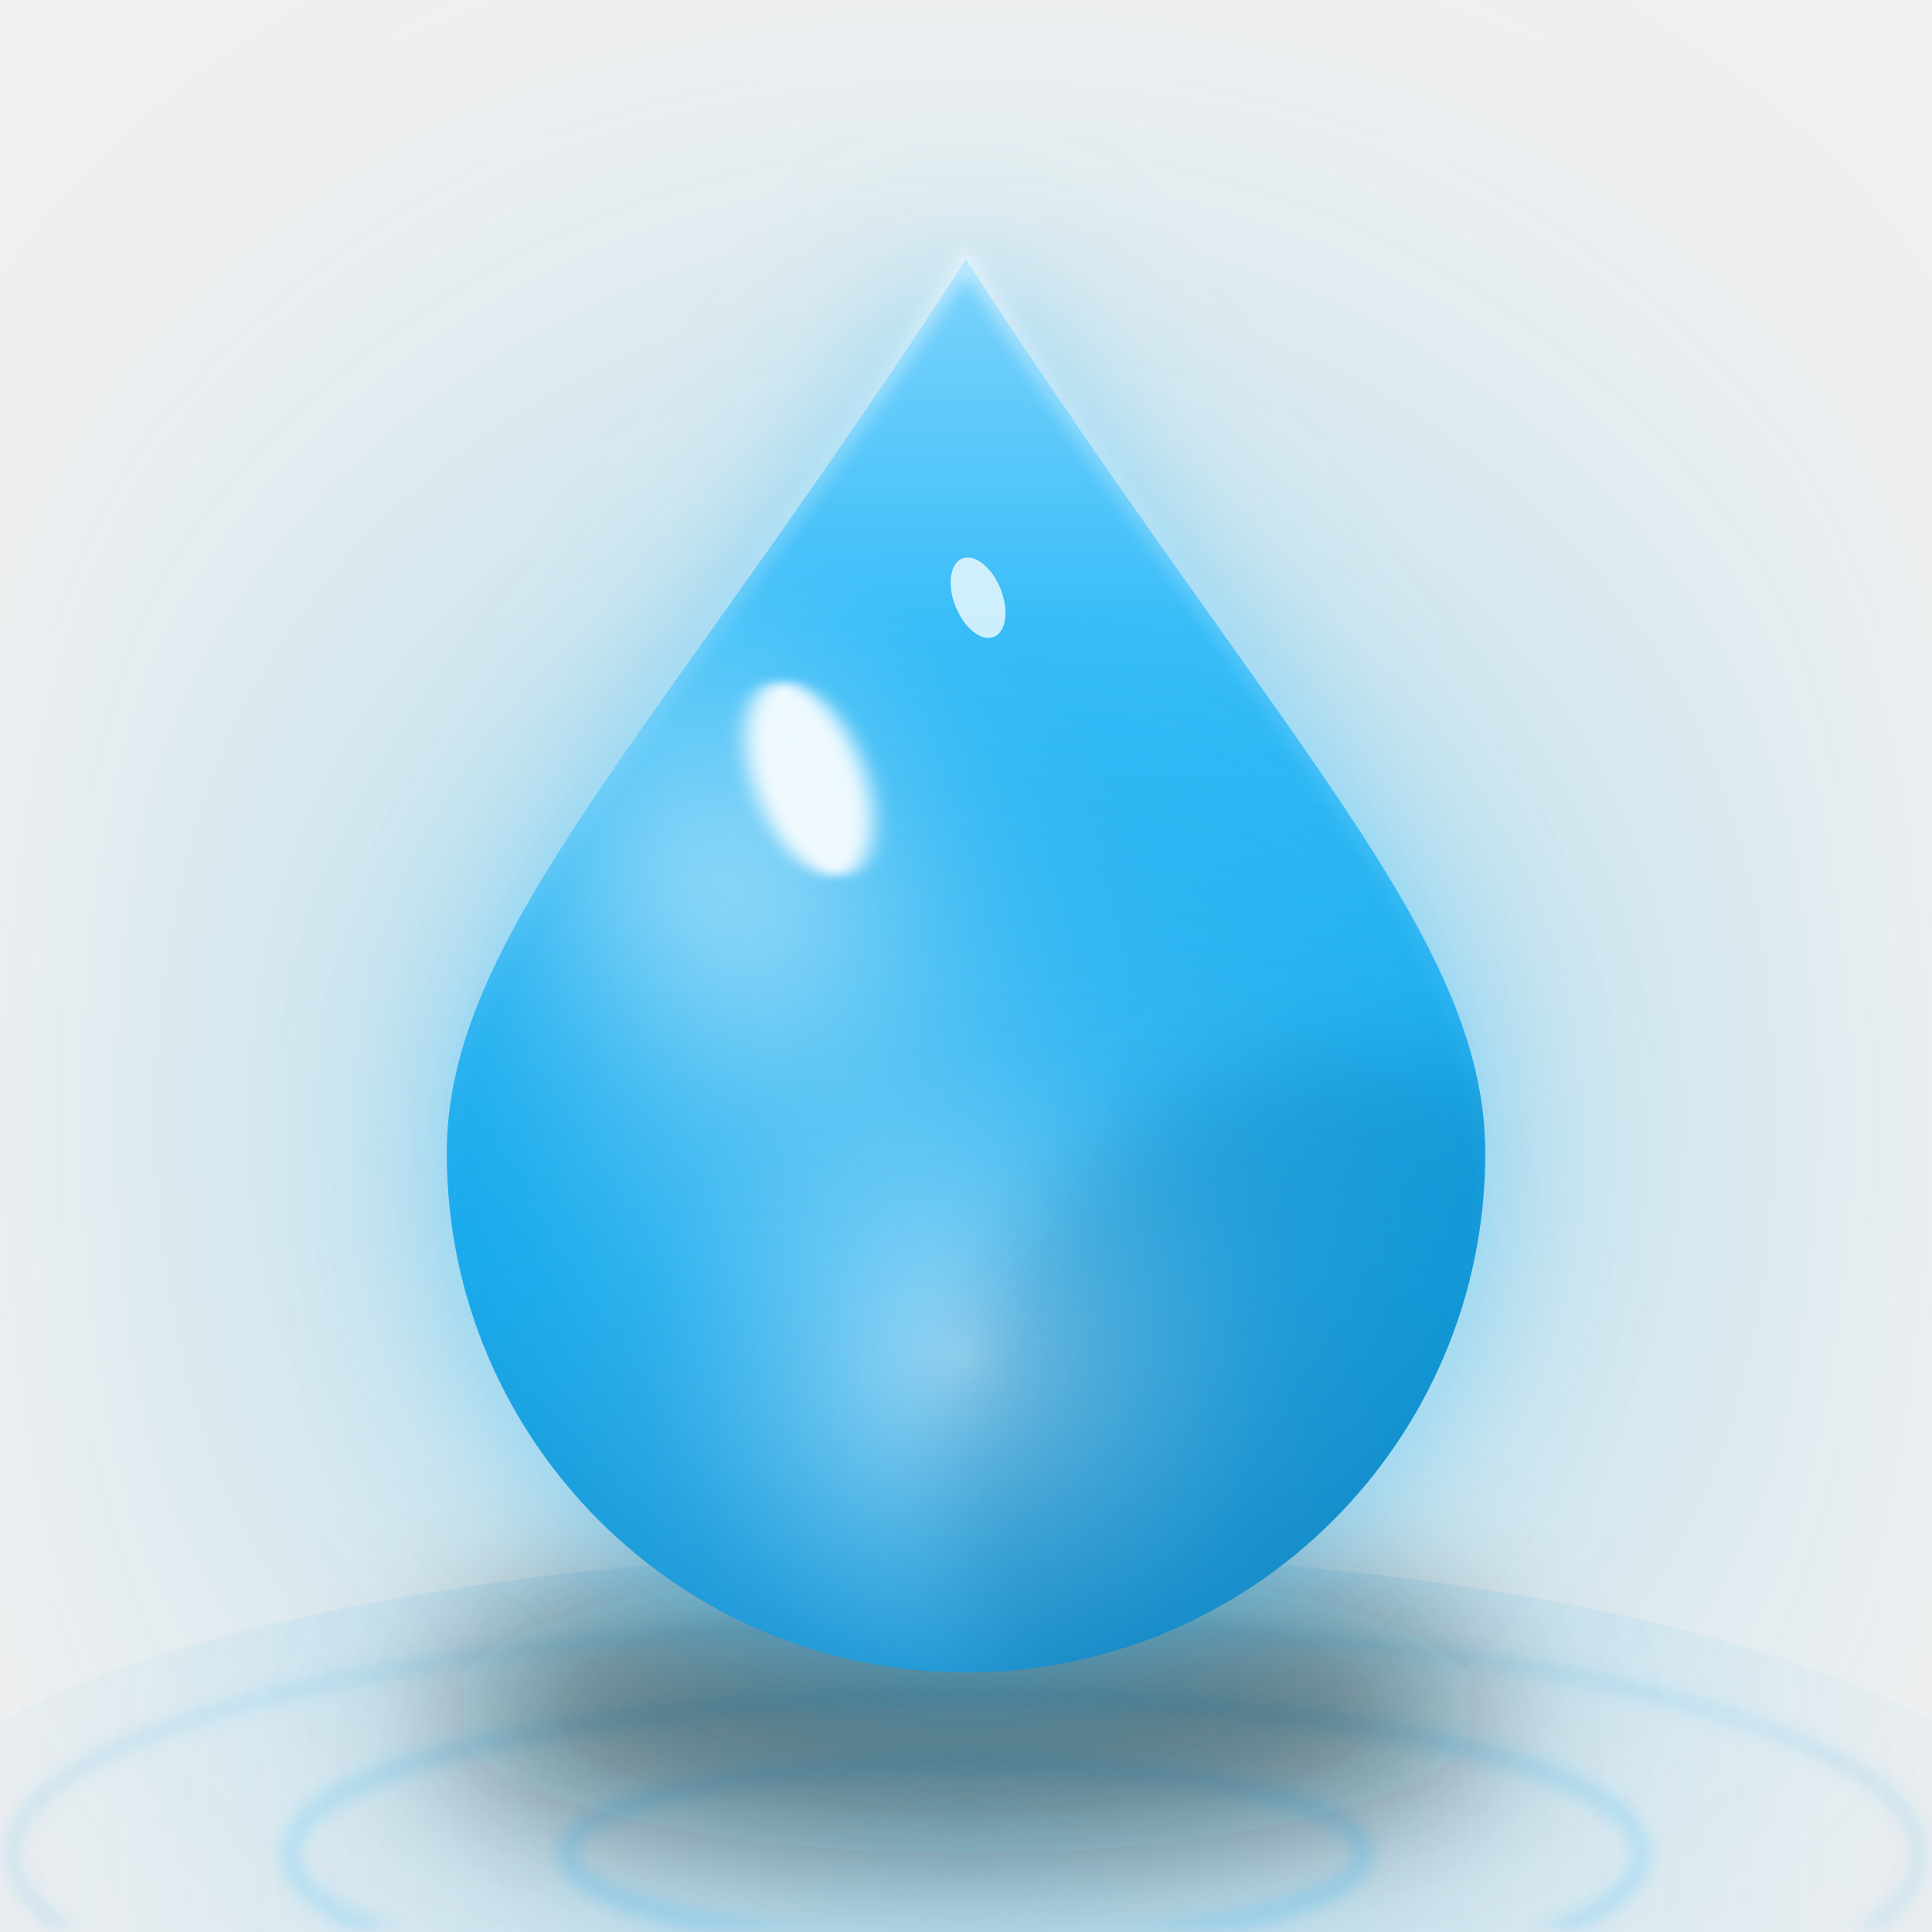
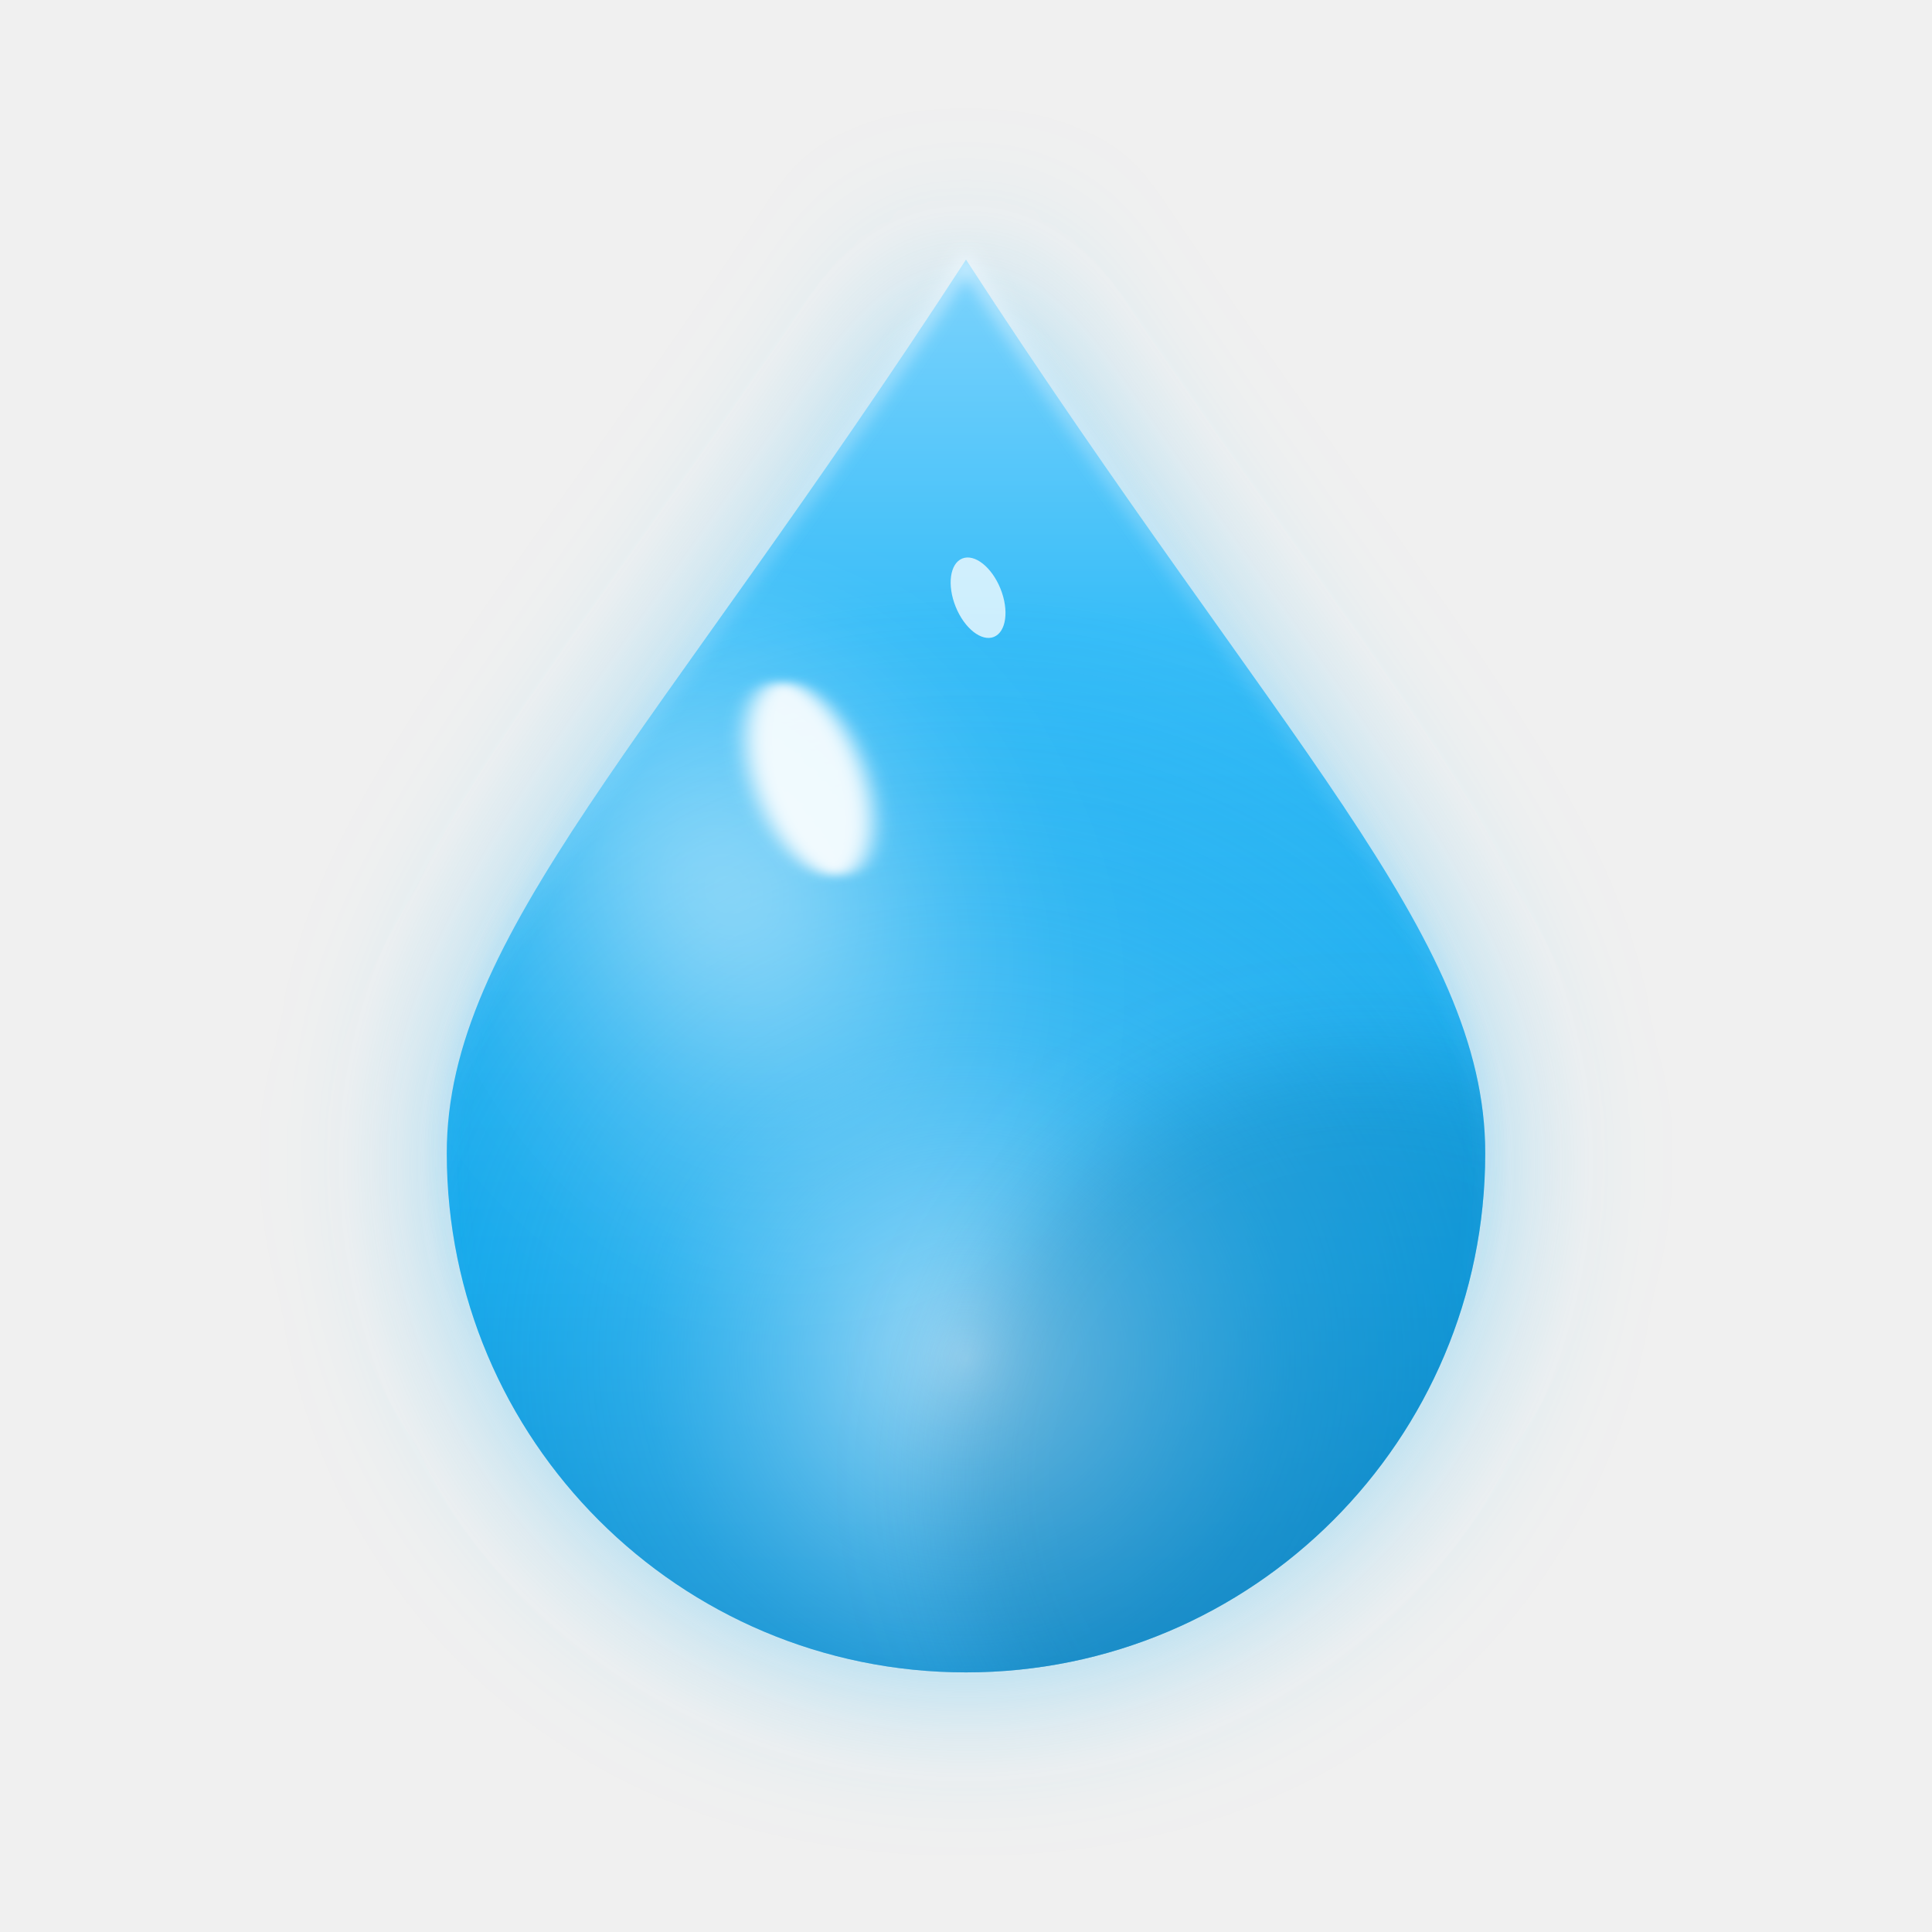
<svg xmlns="http://www.w3.org/2000/svg" viewBox="96 77 320 320">
  <defs>
    <radialGradient id="bgGrad" cx="50%" cy="44%" r="62%" gradientUnits="objectBoundingBox">
      <stop offset="0%" stop-color="#1b2740" />
      <stop offset="55%" stop-color="#0f172a" />
      <stop offset="100%" stop-color="#0a0f1e" />
-     </radialGradient>
-     <radialGradient id="ambient" cx="256" cy="262" r="190" gradientUnits="userSpaceOnUse">
-       <stop offset="0%" stop-color="#38bdf8" stop-opacity="0.48" />
-       <stop offset="42%" stop-color="#0ea5e9" stop-opacity="0.18" />
-       <stop offset="100%" stop-color="#0ea5e9" stop-opacity="0" />
-     </radialGradient>
-     <radialGradient id="halo" cx="256" cy="384" r="180" gradientUnits="userSpaceOnUse">
-       <stop offset="0%" stop-color="#38bdf8" stop-opacity="0.28" />
-       <stop offset="55%" stop-color="#0ea5e9" stop-opacity="0.08" />
-       <stop offset="100%" stop-color="#0ea5e9" stop-opacity="0" />
    </radialGradient>
    <linearGradient id="dropBody" x1="256" y1="120" x2="256" y2="354" gradientUnits="userSpaceOnUse">
      <stop offset="0%" stop-color="#7dd3fc" />
      <stop offset="26%" stop-color="#38bdf8" />
      <stop offset="72%" stop-color="#0ea5e9" />
      <stop offset="100%" stop-color="#0284c7" />
    </linearGradient>
    <radialGradient id="innerGlow" cx="256" cy="302" r="128" gradientUnits="userSpaceOnUse">
      <stop offset="0%" stop-color="#e0f2fe" stop-opacity="0.72" />
      <stop offset="42%" stop-color="#7dd3fc" stop-opacity="0.28" />
      <stop offset="100%" stop-color="#0ea5e9" stop-opacity="0" />
    </radialGradient>
    <linearGradient id="rim" x1="256" y1="120" x2="256" y2="300" gradientUnits="userSpaceOnUse">
      <stop offset="0%" stop-color="#f0f9ff" stop-opacity="0.8" />
      <stop offset="32%" stop-color="#bae6fd" stop-opacity="0.4" />
      <stop offset="100%" stop-color="#38bdf8" stop-opacity="0" />
    </linearGradient>
    <radialGradient id="spec" cx="50%" cy="42%" r="60%" gradientUnits="objectBoundingBox">
      <stop offset="0%" stop-color="#ffffff" stop-opacity="0.55" />
      <stop offset="55%" stop-color="#ffffff" stop-opacity="0.14" />
      <stop offset="100%" stop-color="#ffffff" stop-opacity="0" />
    </radialGradient>
    <clipPath id="dropClip">
      <path d="M 256 120 C 308 200 342 232 342 268 A 86 86 0 1 1 170 268 C 170 232 204 200 256 120 Z" />
    </clipPath>
    <filter id="fBlurS" x="-60%" y="-60%" width="220%" height="220%">
      <feGaussianBlur stdDeviation="1.4" />
    </filter>
    <filter id="fBlurM" x="-80%" y="-80%" width="260%" height="260%">
      <feGaussianBlur stdDeviation="8" />
    </filter>
-     <filter id="fBlurL" x="-100%" y="-100%" width="300%" height="300%">
-       <feGaussianBlur stdDeviation="26" />
-     </filter>
-     <filter id="fShadow" x="-80%" y="-80%" width="260%" height="260%">
-       <feGaussianBlur stdDeviation="13" />
-     </filter>
    <filter id="fSpec" x="-80%" y="-80%" width="260%" height="260%">
      <feGaussianBlur stdDeviation="9" />
    </filter>
    <filter id="fEdge" x="-90%" y="-90%" width="280%" height="280%">
      <feGaussianBlur stdDeviation="13" />
    </filter>
  </defs>
-   <ellipse cx="256" cy="262" rx="180" ry="180" fill="url(#ambient)" filter="url(#fBlurL)" />
-   <ellipse cx="256" cy="386" rx="180" ry="52" fill="url(#halo)" />
-   <g filter="url(#fBlurS)" fill="none">
-     <ellipse cx="256" cy="384" rx="66" ry="15" stroke="#7dd3fc" stroke-opacity="0.55" stroke-width="3" />
-     <ellipse cx="256" cy="384" rx="112" ry="26" stroke="#38bdf8" stroke-opacity="0.30" stroke-width="2.4" />
-     <ellipse cx="256" cy="384" rx="158" ry="38" stroke="#0ea5e9" stroke-opacity="0.15" stroke-width="2" />
-   </g>
-   <ellipse cx="256" cy="360" rx="86" ry="24" fill="#04070f" opacity="0.5" filter="url(#fShadow)" />
  <path d="M 256 120 C 308 200 342 232 342 268 A 86 86 0 1 1 170 268 C 170 232 204 200 256 120 Z" fill="#38bdf8" opacity="0.5" filter="url(#fEdge)" />
  <path d="M 256 120 C 308 200 342 232 342 268 A 86 86 0 1 1 170 268 C 170 232 204 200 256 120 Z" fill="url(#dropBody)" />
  <g clip-path="url(#dropClip)">
    <path d="M 256 120 C 308 200 342 232 342 268 A 86 86 0 1 1 170 268 C 170 232 204 200 256 120 Z" fill="url(#innerGlow)" />
    <ellipse cx="322" cy="322" rx="70" ry="70" fill="#0369a1" opacity="0.28" filter="url(#fBlurM)" />
  </g>
  <path d="M 256 120 C 308 200 342 232 342 268 A 86 86 0 1 1 170 268 C 170 232 204 200 256 120 Z" fill="none" stroke="url(#rim)" stroke-width="2" filter="url(#fBlurS)" />
  <g clip-path="url(#dropClip)">
    <ellipse cx="220" cy="234" rx="46" ry="64" fill="url(#spec)" transform="rotate(-20 220 234)" filter="url(#fSpec)" />
  </g>
  <ellipse cx="230" cy="206" rx="9" ry="17" fill="#ffffff" opacity="0.9" transform="rotate(-22 230 206)" filter="url(#fBlurS)" />
  <ellipse cx="258" cy="176" rx="4" ry="7" fill="#ffffff" opacity="0.75" transform="rotate(-22 258 176)" />
</svg>
